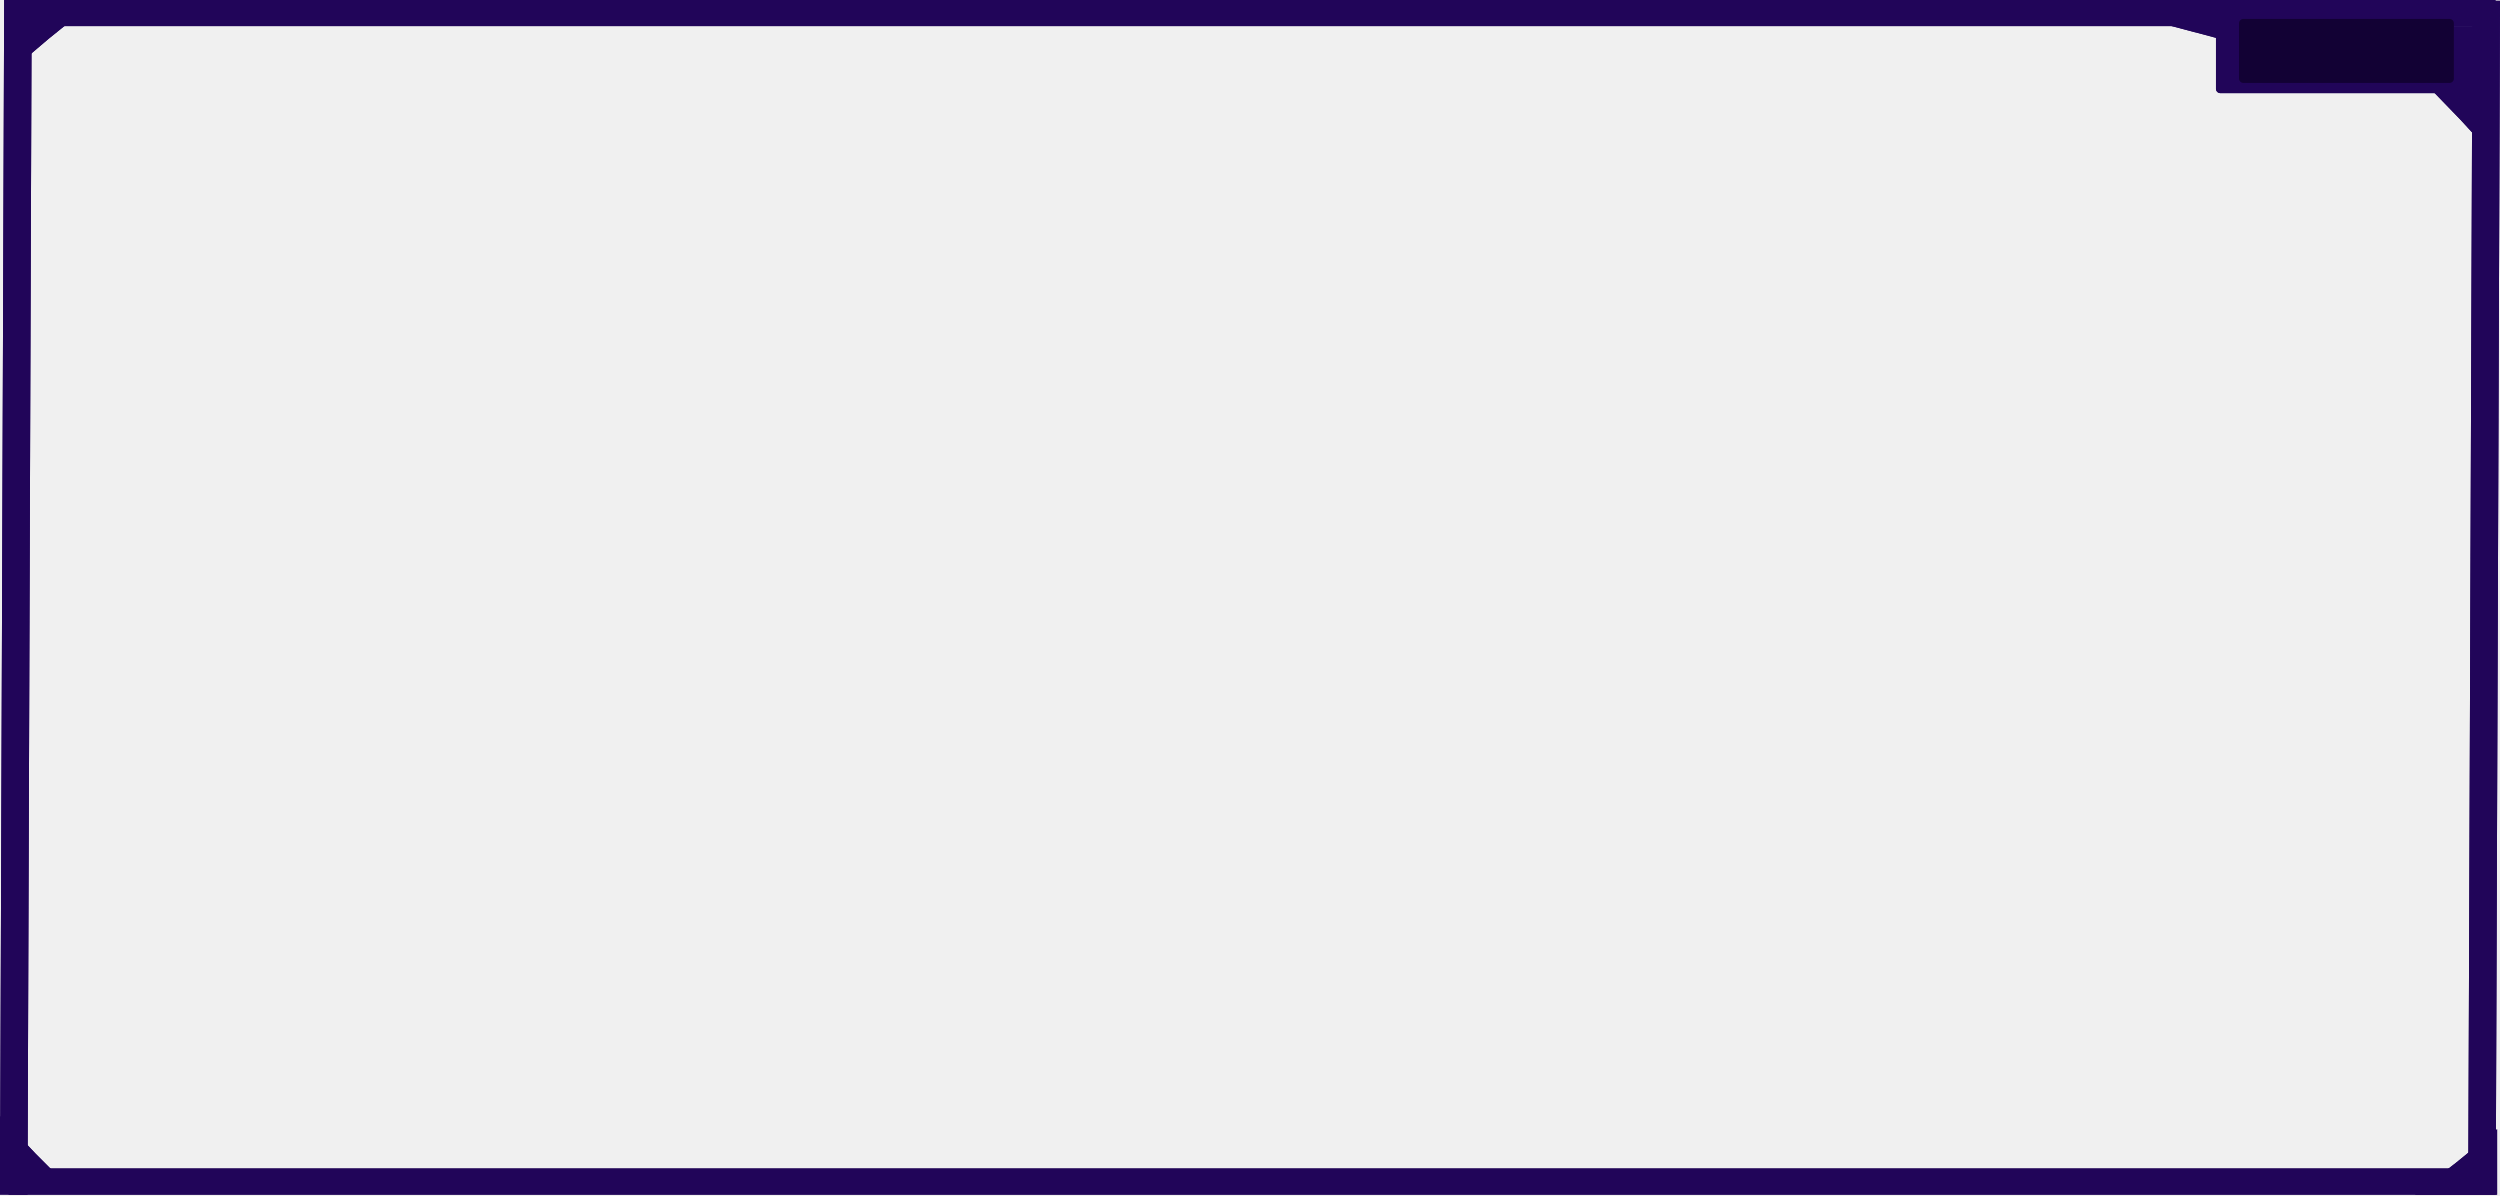
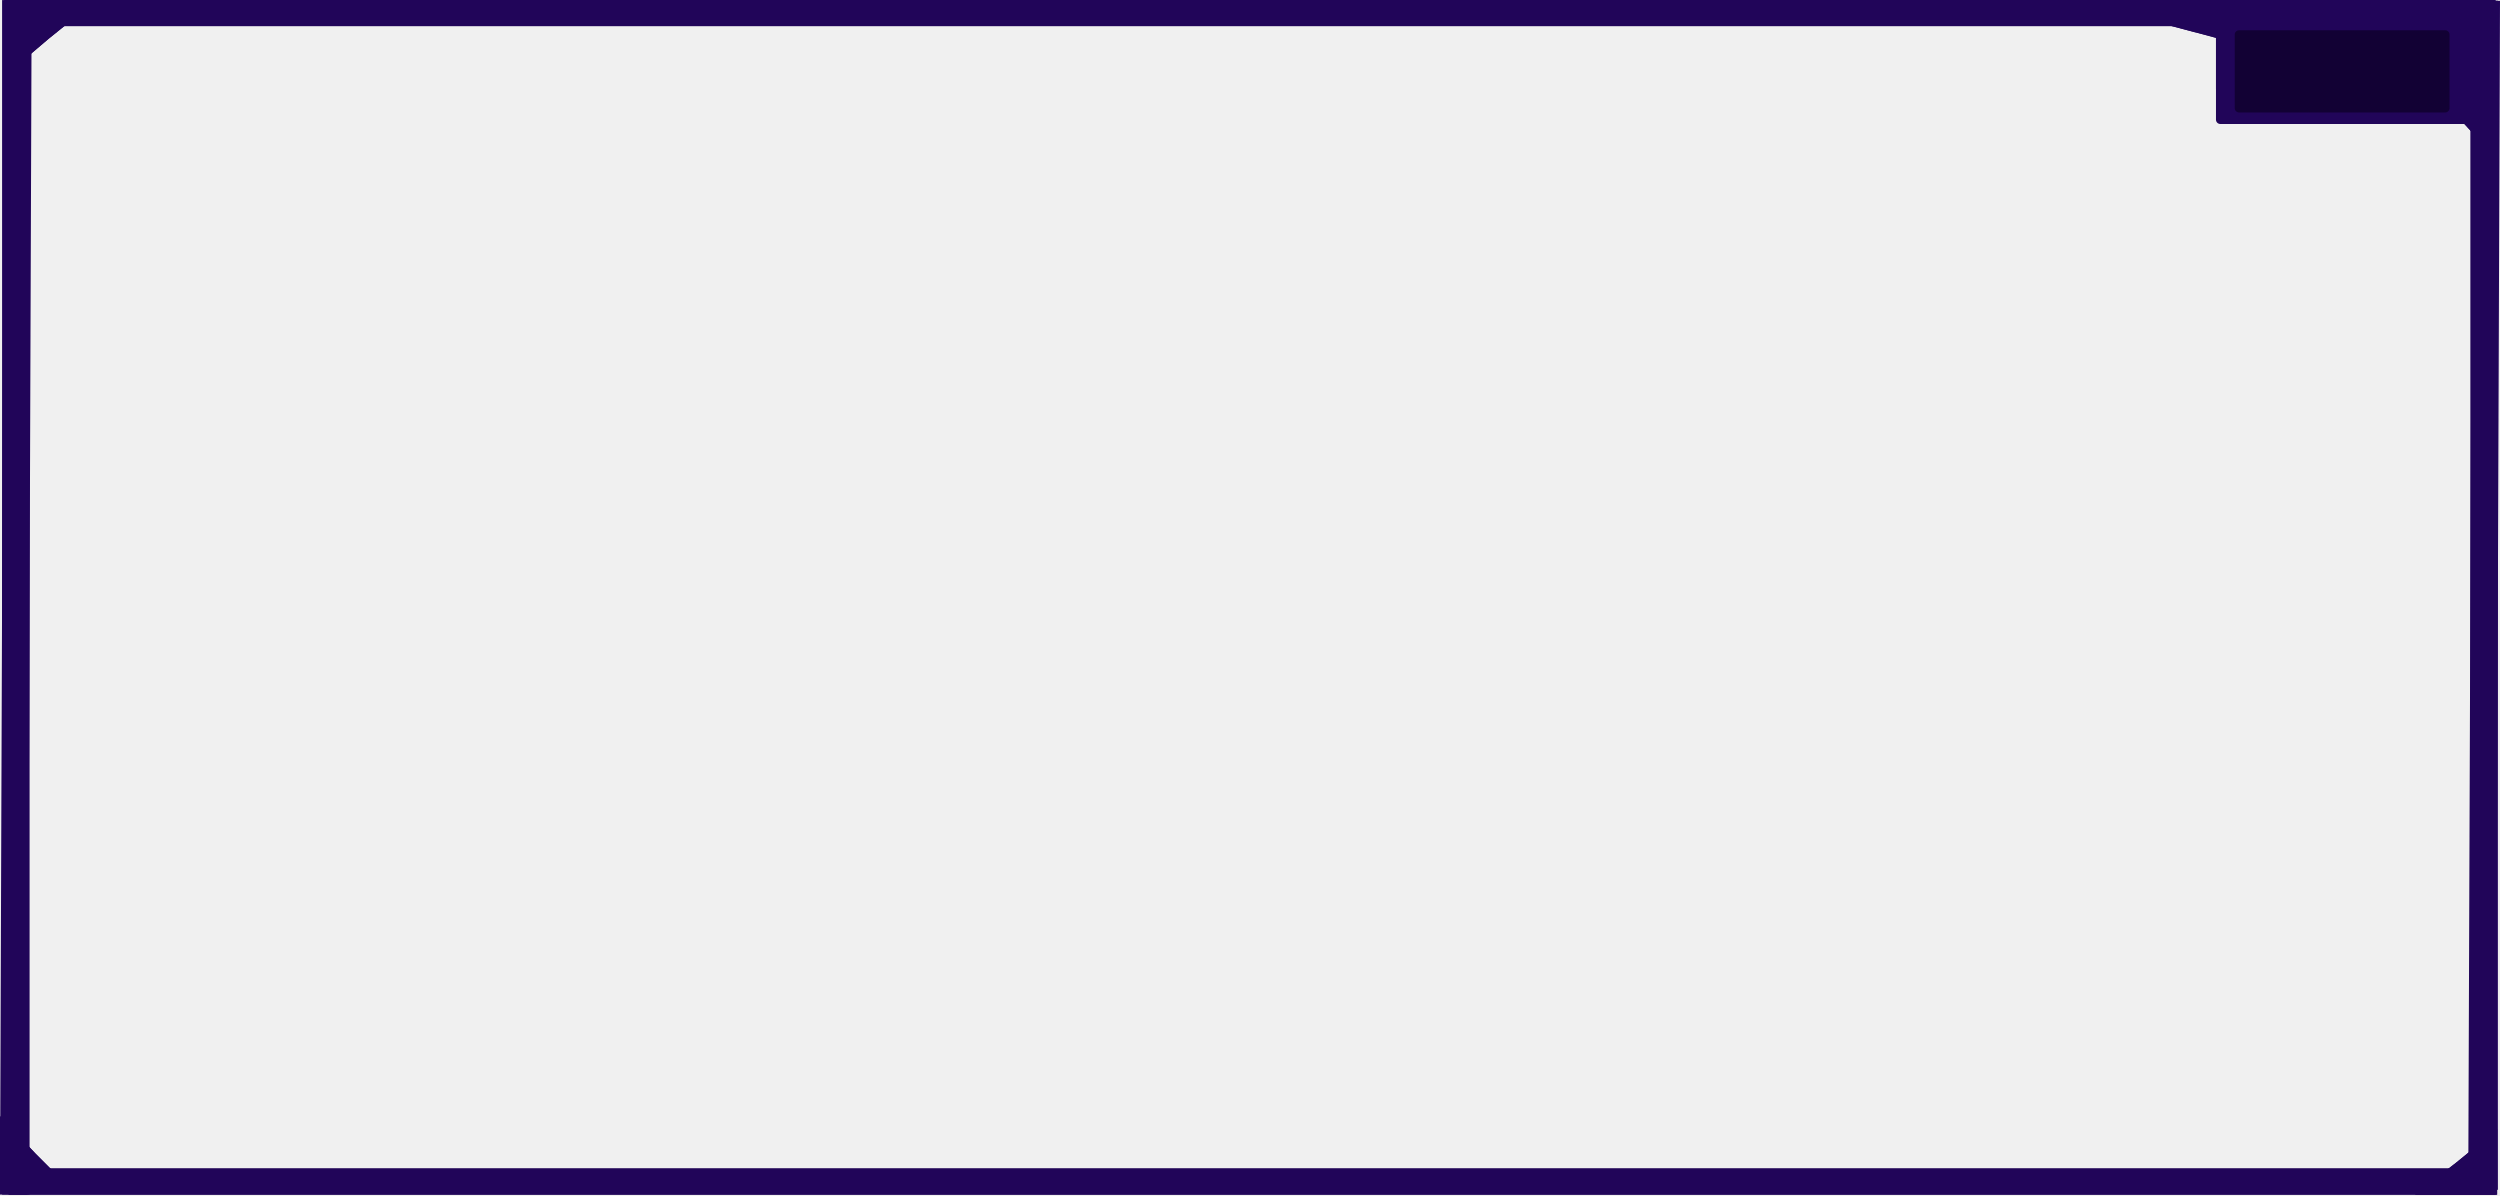
<svg xmlns="http://www.w3.org/2000/svg" width="1734" height="829" viewBox="0 0 1734 829" fill="none">
-   <g clip-path="url(#clip0_51_4)">
-     <g clip-path="url(#clip1_51_4)">
-       <rect width="828.566" height="19.072" transform="matrix(0.00349537 -0.999994 0.999995 0.00306514 0 828.562)" fill="#210559" />
-       <rect width="824.72" height="19.072" transform="matrix(0.00358637 -0.999993 0.999996 0.00298737 1711.97 825.208)" fill="#210559" />
-       <rect x="6" y="810.453" width="1725" height="18.167" fill="#210559" />
-       <path d="M1537 26.241L1585.5 13.373H1488.5L1537 26.241Z" fill="#210559" />
-       <path d="M1732 828.619V783.202L1703.9 806.166L1675 828.619H1732Z" fill="#210559" />
-       <path d="M1731.61 57.959L1681.7 57.337L1706.56 83.038L1730.84 109.453L1731.61 57.959Z" fill="#210559" />
-       <path d="M6 4.037V50.464L33.608 26.99L62 4.037H6Z" fill="#210559" />
-       <path d="M0 825.591H50L24.719 800.215L0 774.118L0 825.591Z" fill="#210559" />
-       <rect x="1537" y="18.167" width="189" height="46.427" rx="3" fill="#210559" />
-       <rect x="1553" y="13.121" width="149" height="44.408" rx="3" fill="#120134" />
-       <rect x="6" width="1725" height="18.167" fill="#210559" />
-       <rect width="828.566" height="19.072" transform="matrix(0.00349537 -0.999994 0.999995 0.00306514 0 828.562)" fill="#210559" />
-       <rect width="824.72" height="19.072" transform="matrix(0.00358637 -0.999993 0.999996 0.00298737 1711.97 825.208)" fill="#210559" />
-       <rect x="6" y="810.453" width="1725" height="18.167" fill="#210559" />
-       <path d="M1537 26.241L1585.5 13.373H1488.5L1537 26.241Z" fill="#210559" />
-       <path d="M1732 828.619V783.202L1703.9 806.166L1675 828.619H1732Z" fill="#210559" />
-       <path d="M1731.61 57.959L1681.7 57.337L1706.56 83.038L1730.84 109.453L1731.61 57.959Z" fill="#210559" />
-       <path d="M6 4.037V50.464L33.608 26.99L62 4.037H6Z" fill="#210559" />
-       <path d="M0 825.591H50L24.719 800.215L0 774.118L0 825.591Z" fill="#210559" />
-       <rect x="1537" y="18.167" width="189" height="46.427" rx="3" fill="#210559" />
-       <rect x="1553" y="13.121" width="149" height="44.408" rx="3" fill="#120134" />
-     </g>
+   <g clip-path="url(#clip0_49_30)">
+     <rect width="828.566" height="19.072" transform="matrix(0.00349537 -0.999994 0.999995 0.00306514 0 828.562)" fill="#210559" />
+     <rect width="824.72" height="19.072" transform="matrix(0.00358637 -0.999993 0.999996 0.00298737 1711.97 825.208)" fill="#210559" />
+     <rect x="6" y="810.453" width="1725" height="18.167" fill="#210559" />
+     <path d="M1537 26.241L1585.5 13.373H1488.5L1537 26.241Z" fill="#210559" />
+     <path d="M1732 828.619V783.202L1703.9 806.166L1675 828.619H1732Z" fill="#210559" />
+     <path d="M1731.61 57.959L1681.7 57.337L1706.56 83.038L1730.84 109.453L1731.61 57.959Z" fill="#210559" />
+     <path d="M6 4.037V50.464L33.608 26.99L62 4.037H6Z" fill="#210559" />
+     <path d="M0 825.591H50L24.719 800.215L0 774.118L0 825.591Z" fill="#210559" />
+     <rect x="1537" y="18.167" width="189" height="46.427" rx="3" fill="#210559" />
+     <rect x="1553" y="13.121" width="149" height="44.408" rx="3" fill="#120134" />
+     <rect x="6" width="1725" height="18.167" fill="#210559" />
+     <rect width="828.566" height="19.072" transform="matrix(0 -1 1 -0.000430225 1.44824 828.598)" fill="#210559" />
+     <rect width="824.72" height="19.072" transform="matrix(0 -1 1 -0.000599006 1713.45 825.245)" fill="#210559" />
+     <rect x="6" y="810.453" width="1725" height="18.167" fill="#210559" />
+     <path d="M1537 26.241L1585.5 13.373H1488.5L1537 26.241Z" fill="#210559" />
+     <path d="M1732 828.619V783.202L1703.9 806.166L1675 828.619H1732Z" fill="#210559" />
+     <path d="M1731.61 57.959L1681.7 57.337L1706.56 83.038L1730.84 109.453L1731.61 57.959Z" fill="#210559" />
+     <path d="M6 4.037V50.464L33.608 26.99L62 4.037H6Z" fill="#210559" />
+     <path d="M0 825.591H50L24.719 800.215L0 774.118L0 825.591Z" fill="#210559" />
+     <rect x="1537" y="16" width="189" height="70" rx="3" fill="#210559" />
+     <rect x="1550" y="21" width="149" height="57" rx="3" fill="#120134" />
  </g>
  <defs>
-     <clipPath id="clip0_51_4">
-       <rect width="1734" height="828.621" fill="white" />
-     </clipPath>
-     <clipPath id="clip1_51_4">
+     <clipPath id="clip0_49_30">
      <rect width="1734" height="828.621" fill="white" />
    </clipPath>
  </defs>
</svg>
